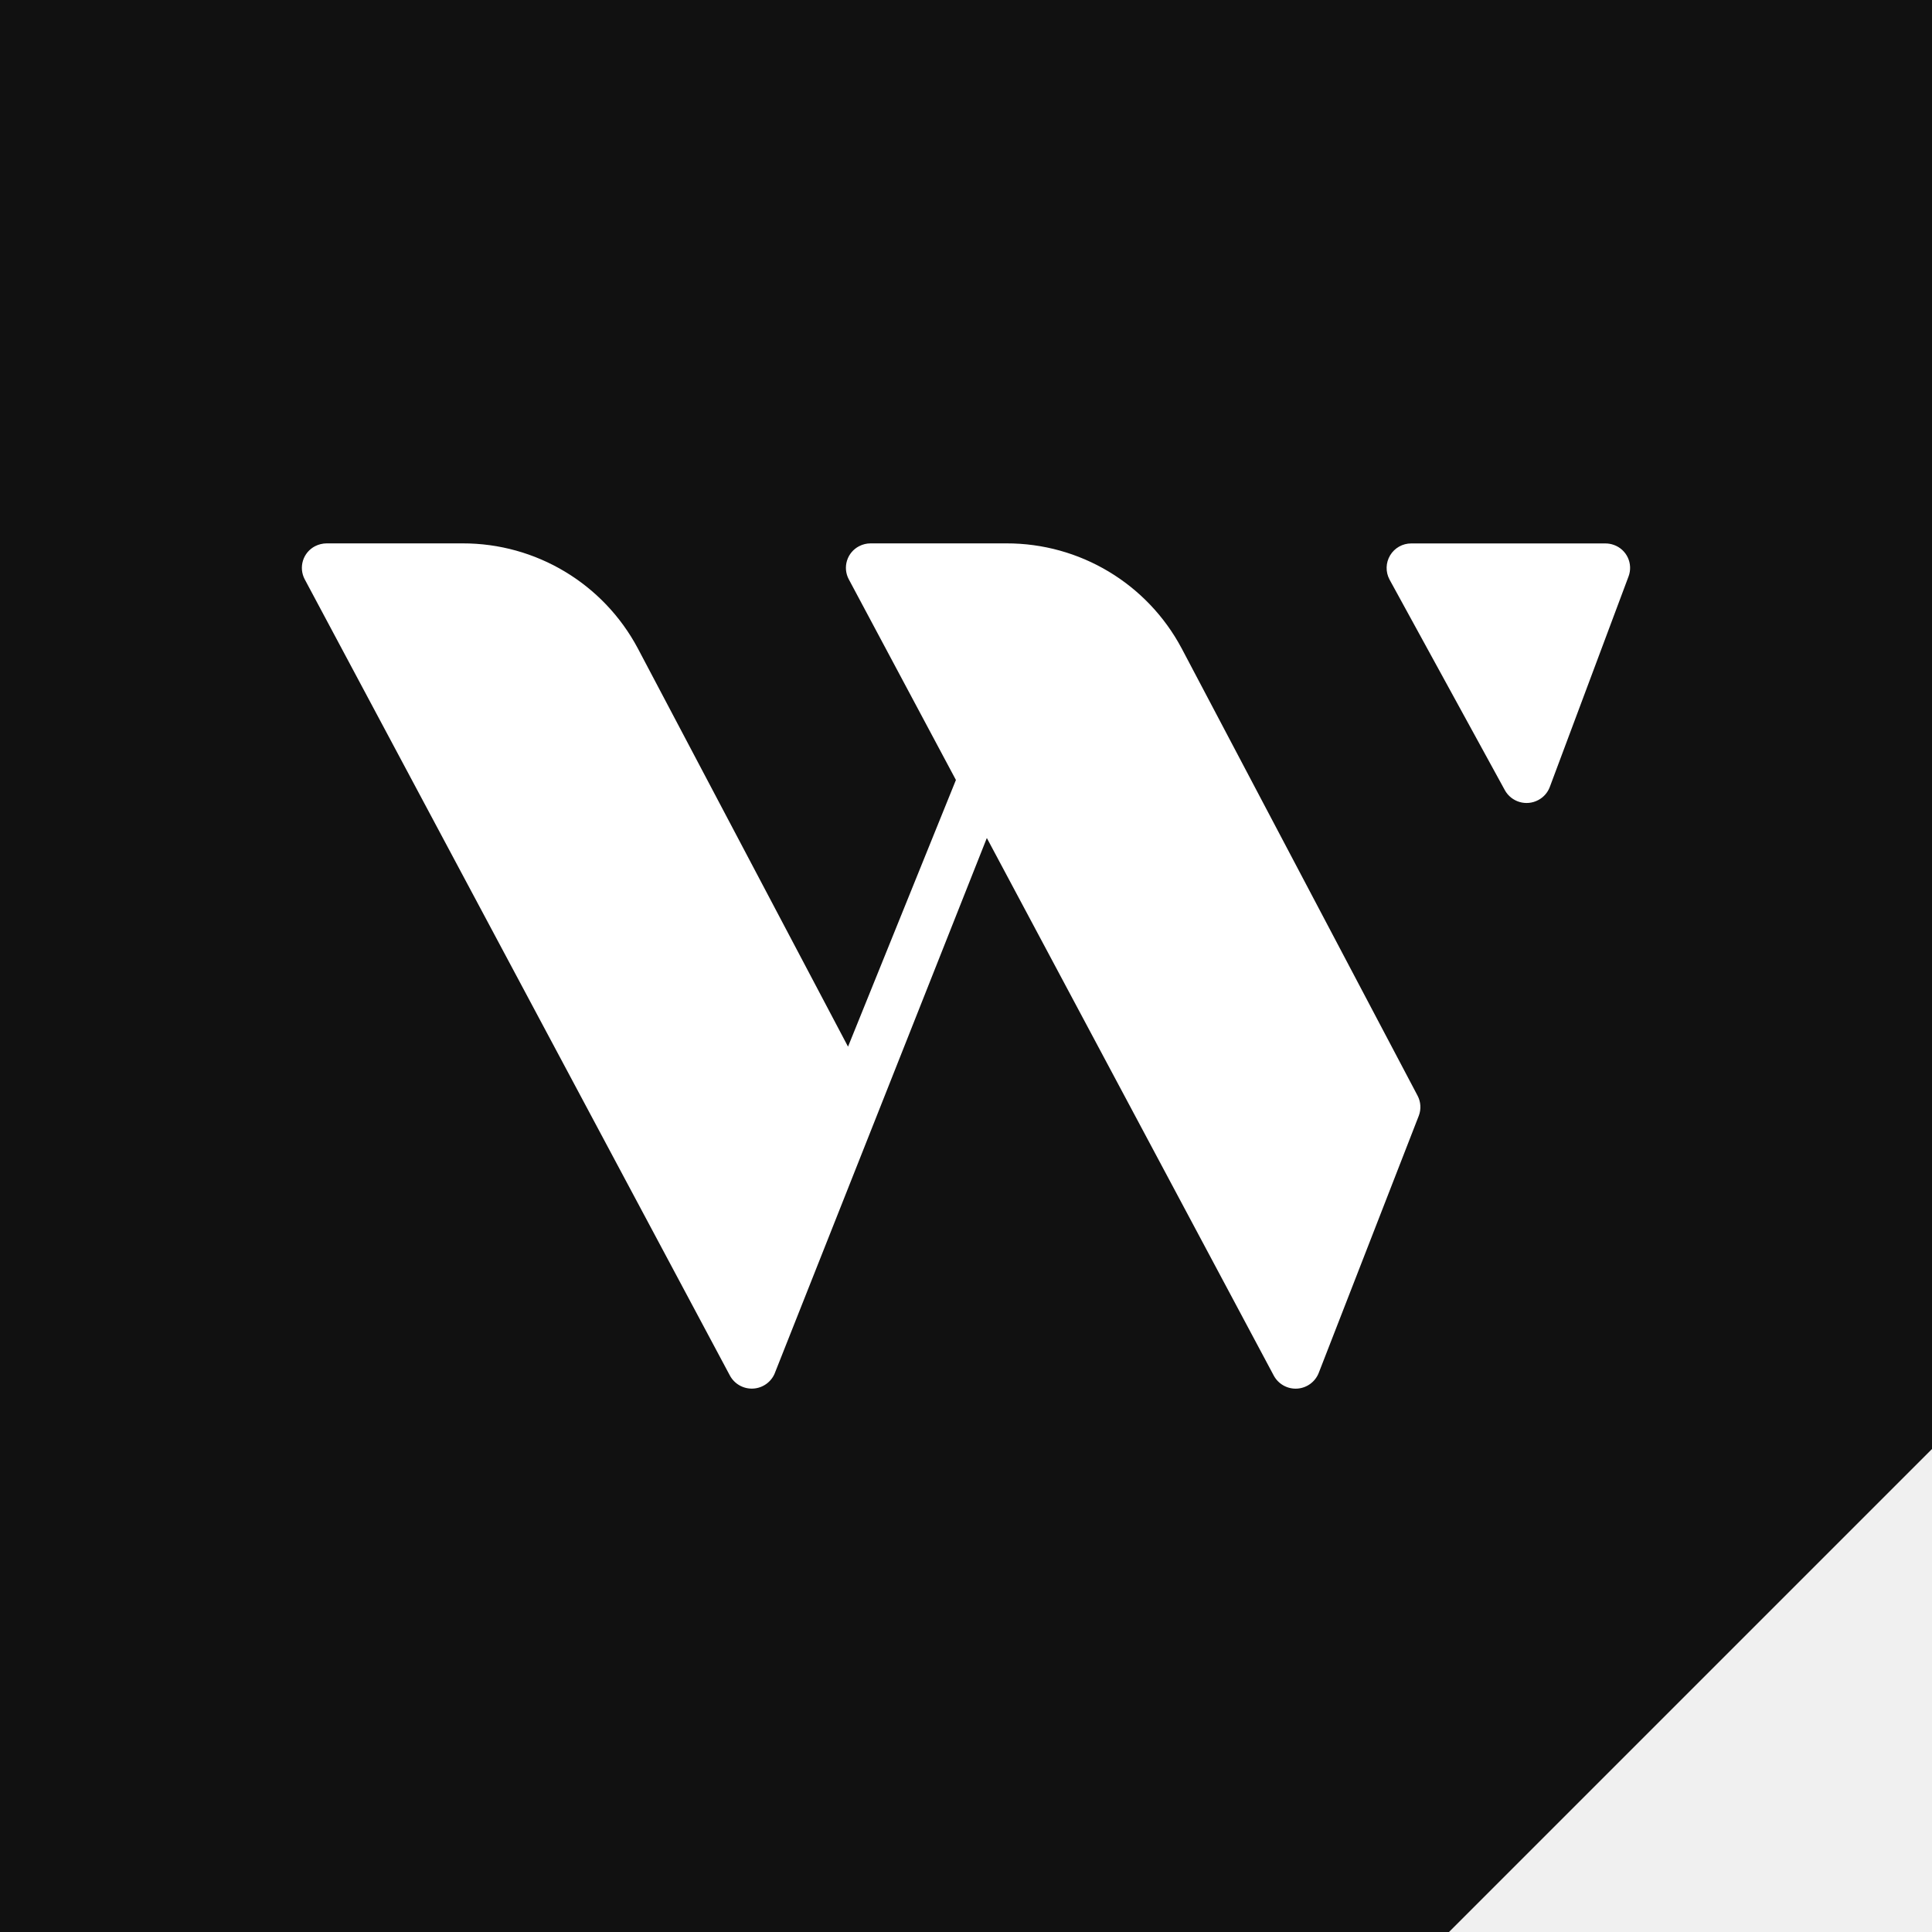
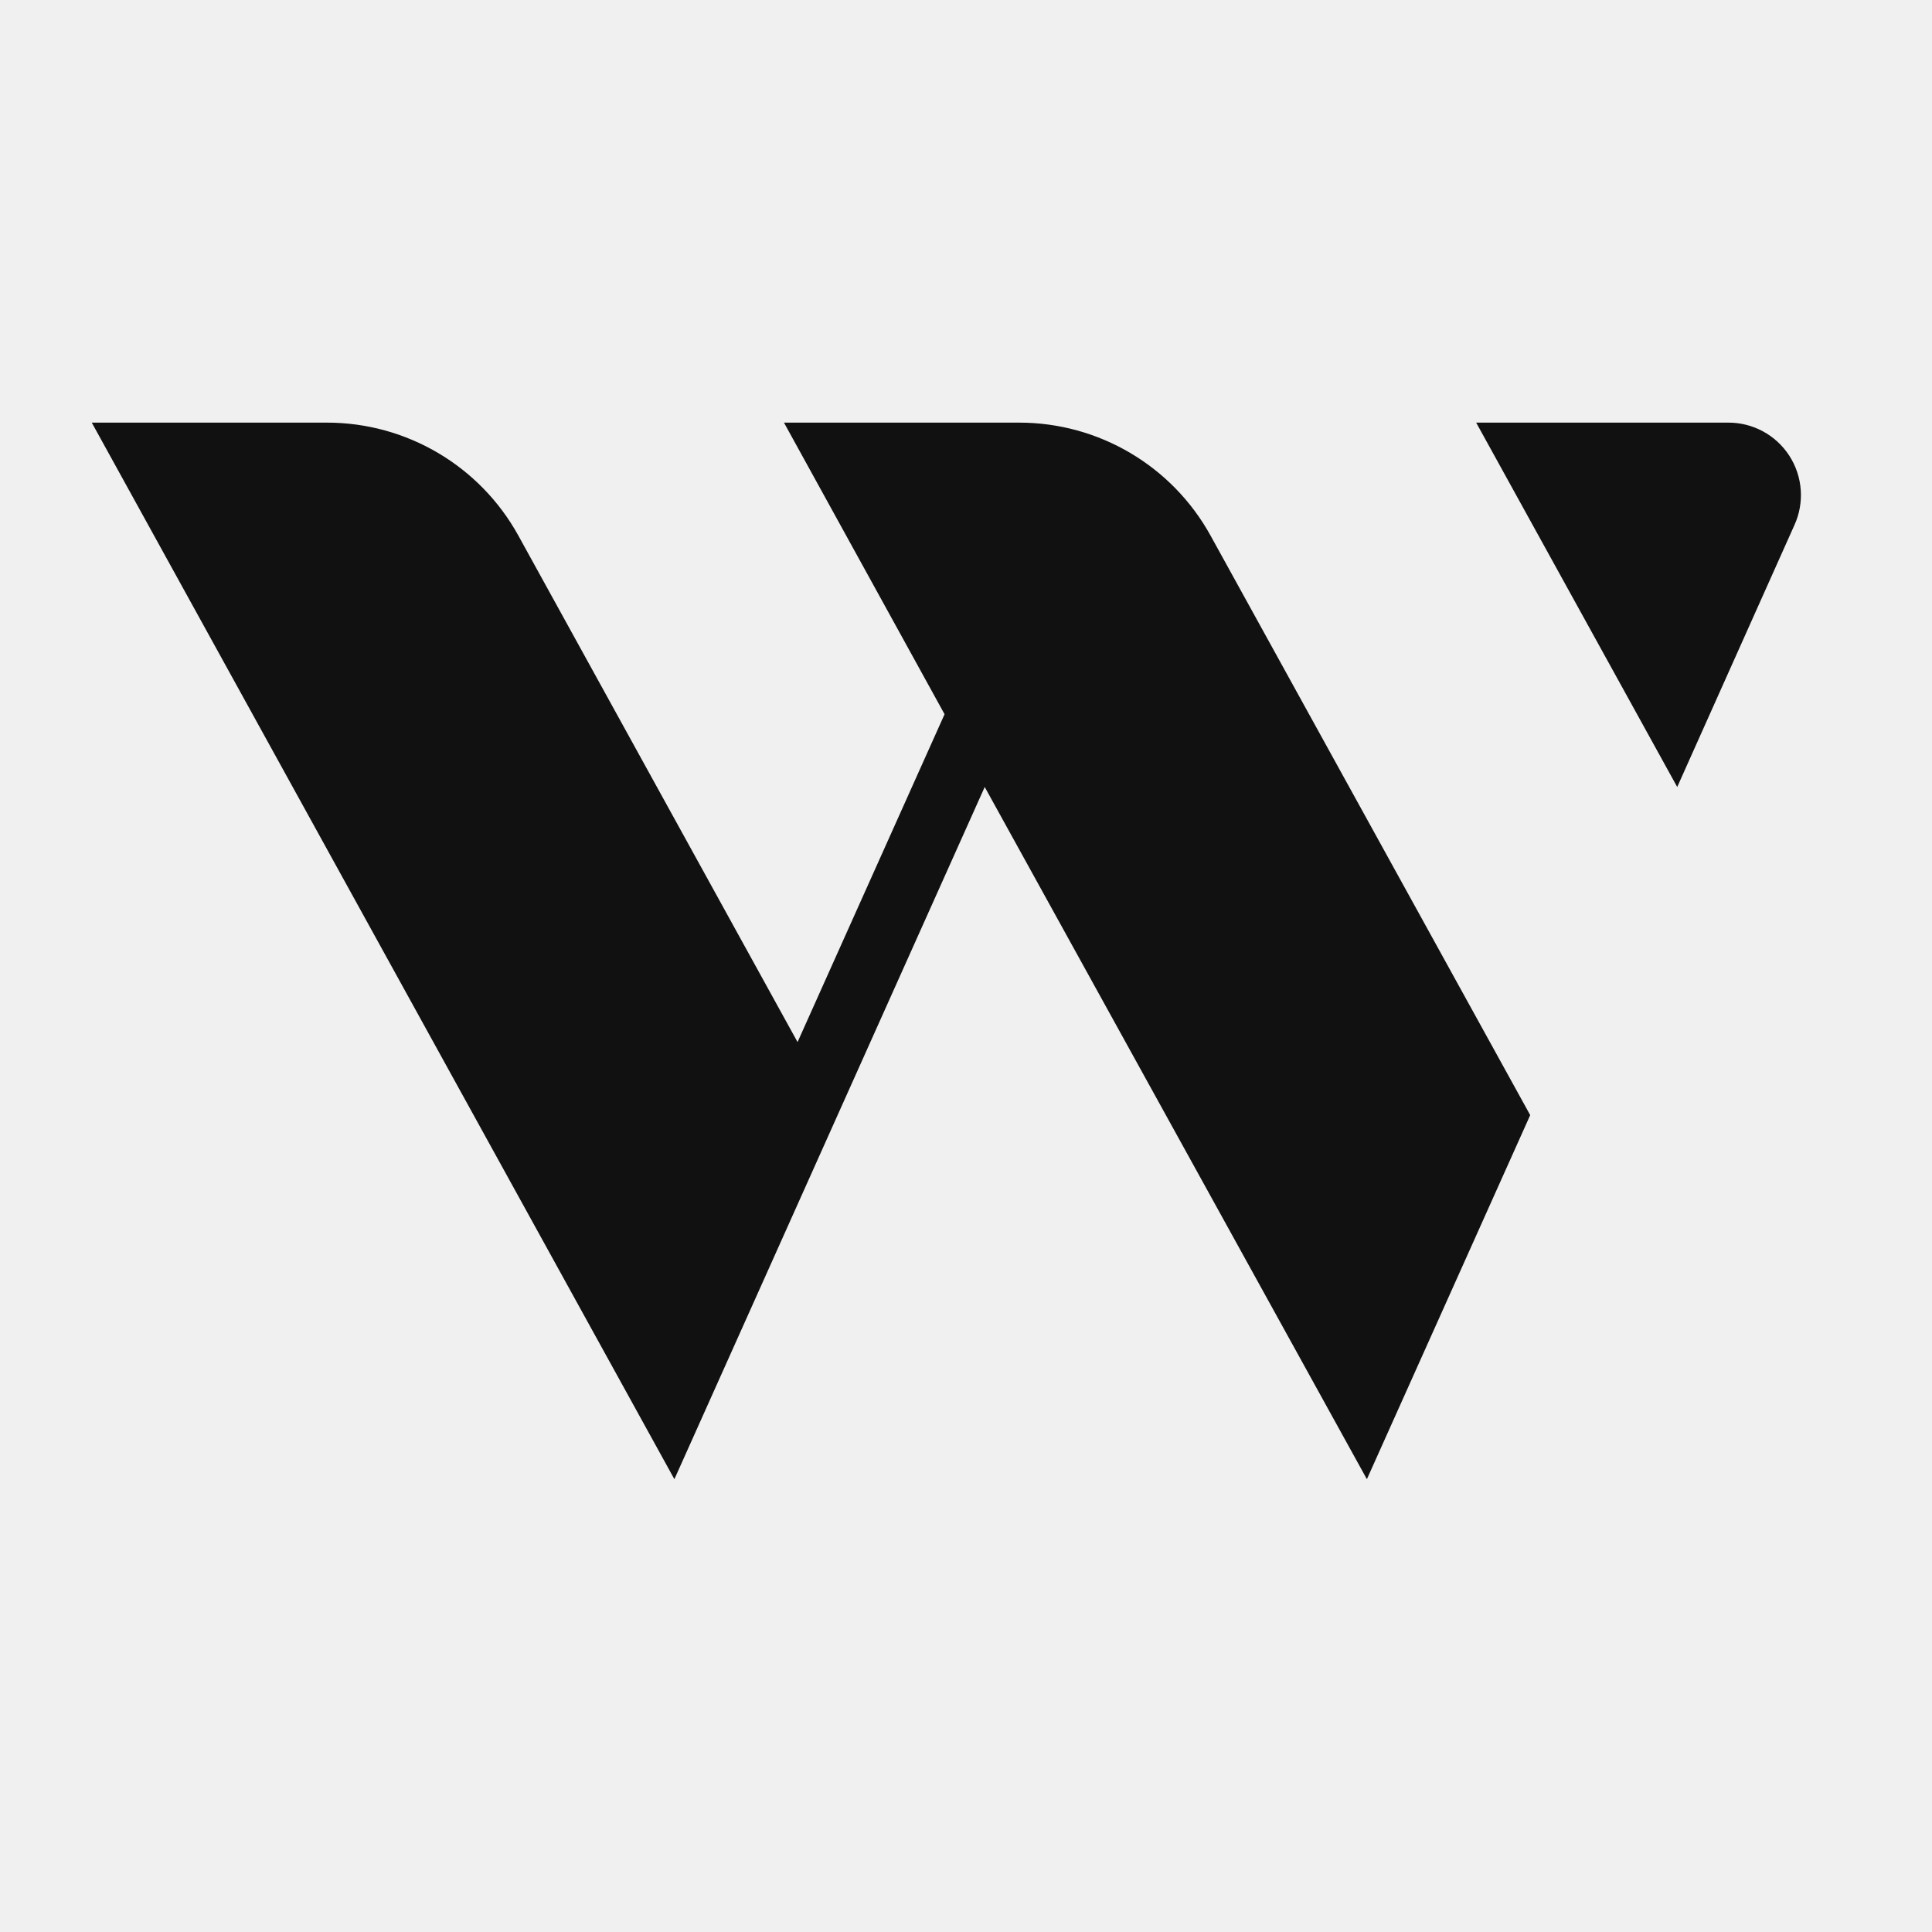
- <svg xmlns="http://www.w3.org/2000/svg" width="64" height="64" fill="none" viewBox="0 0 64 64">
-   <path fill="#111" d="M0 0h64v48L48 64H0V0z" />
-   <path fill="#fff" d="M25.669 45.48l7.02-17.717h.003l9.503 17.805a.822.822 0 001.49-.09L47 36.959a.808.808 0 00-.04-.661L39.145 21.48A6.56 6.56 0 0033.336 18H28.84a.824.824 0 00-.382.094.806.806 0 00-.342 1.094l3.55 6.65-3.574 8.834-6.962-13.191A6.56 6.56 0 0015.322 18h-4.498a.855.855 0 00-.388.094.808.808 0 00-.343 1.094L24.18 45.569a.824.824 0 001.49-.089zm25.29-18.978a.808.808 0 00.379-.43l2.611-6.98a.807.807 0 00-.485-1.04.828.828 0 00-.283-.05h-6.432a.813.813 0 00-.72 1.195l3.82 6.977a.822.822 0 001.11.328z" />
+ <svg xmlns="http://www.w3.org/2000/svg" width="64" height="64" viewBox="0 0 64 64">
+   <style>
+     #favicon {
+       fill: #111;
+       @media (prefers-color-scheme: dark) {
+         fill: #fff;
+       }
+     }
+   </style>
+   <path id="favicon" d="M3.03 14h7.8a7.24 7.24 0 0 1 6.34 3.74l9.25 16.78 4.87-10.86L25.97 14h7.79a7.24 7.24 0 0 1 6.34 3.74l10.59 19.2L45.28 49 32.62 26.07 22.34 49 3.04 14Zm56.41 3.4a2.4 2.4 0 0 0-2.2-3.4H48.9l6.66 12.07 3.88-8.67Z" />
</svg>
